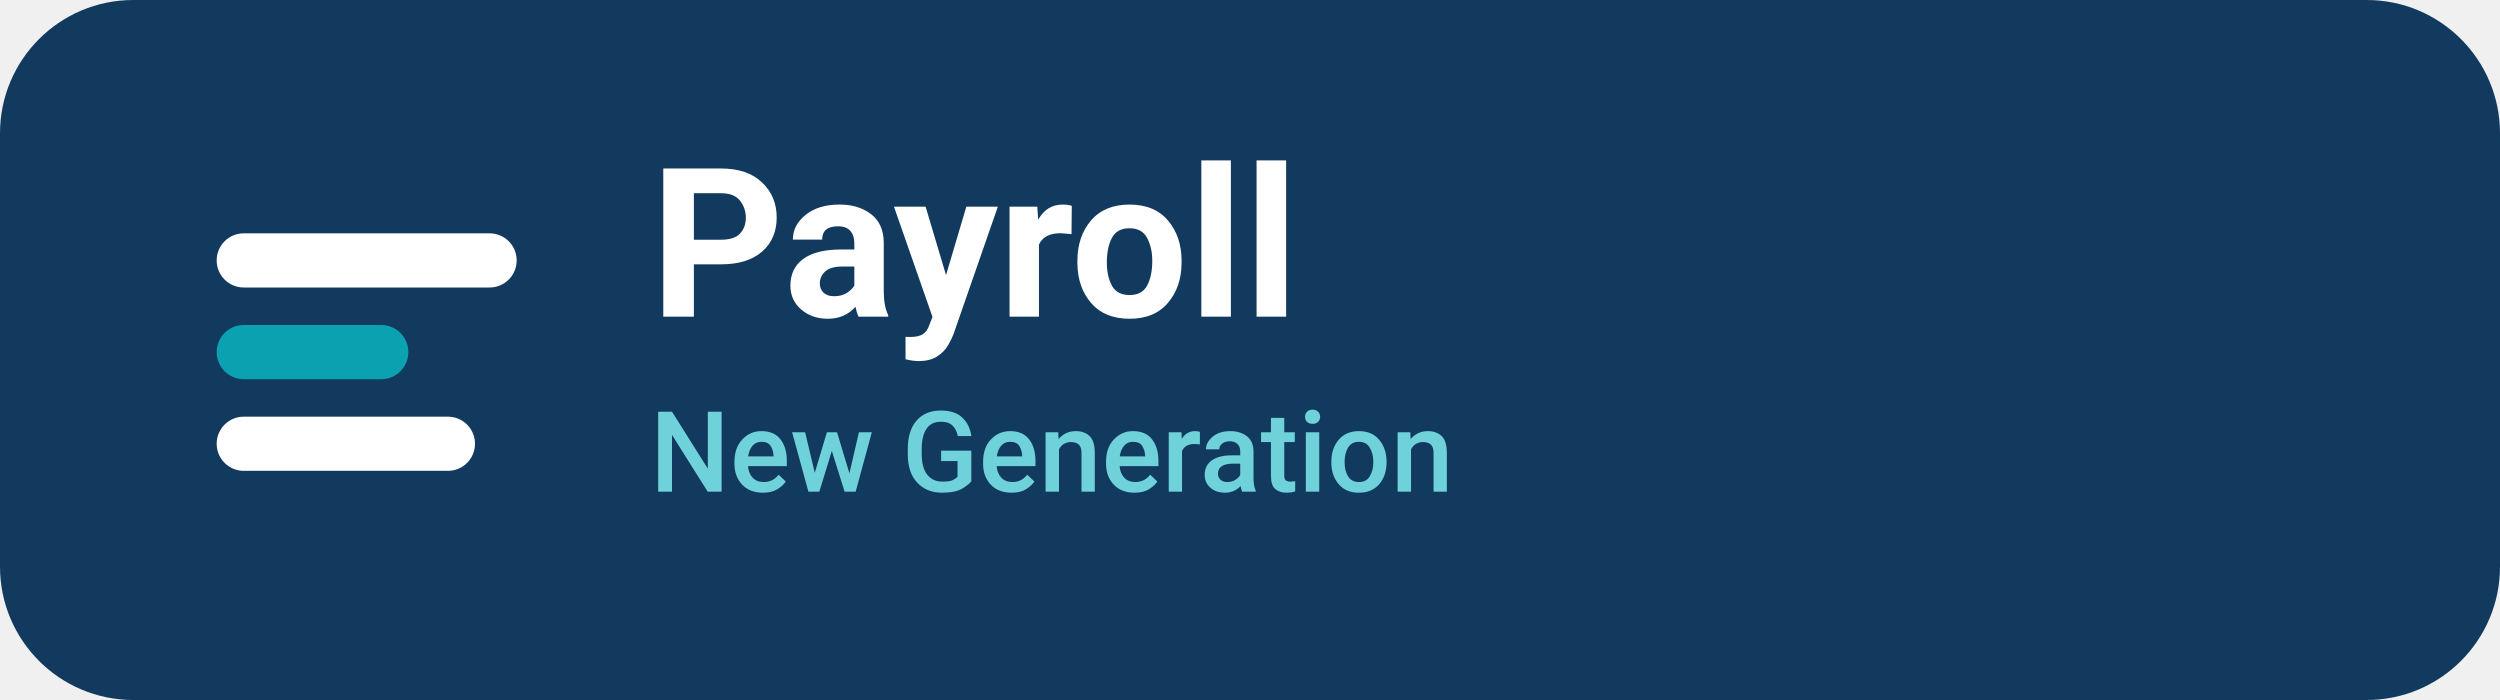
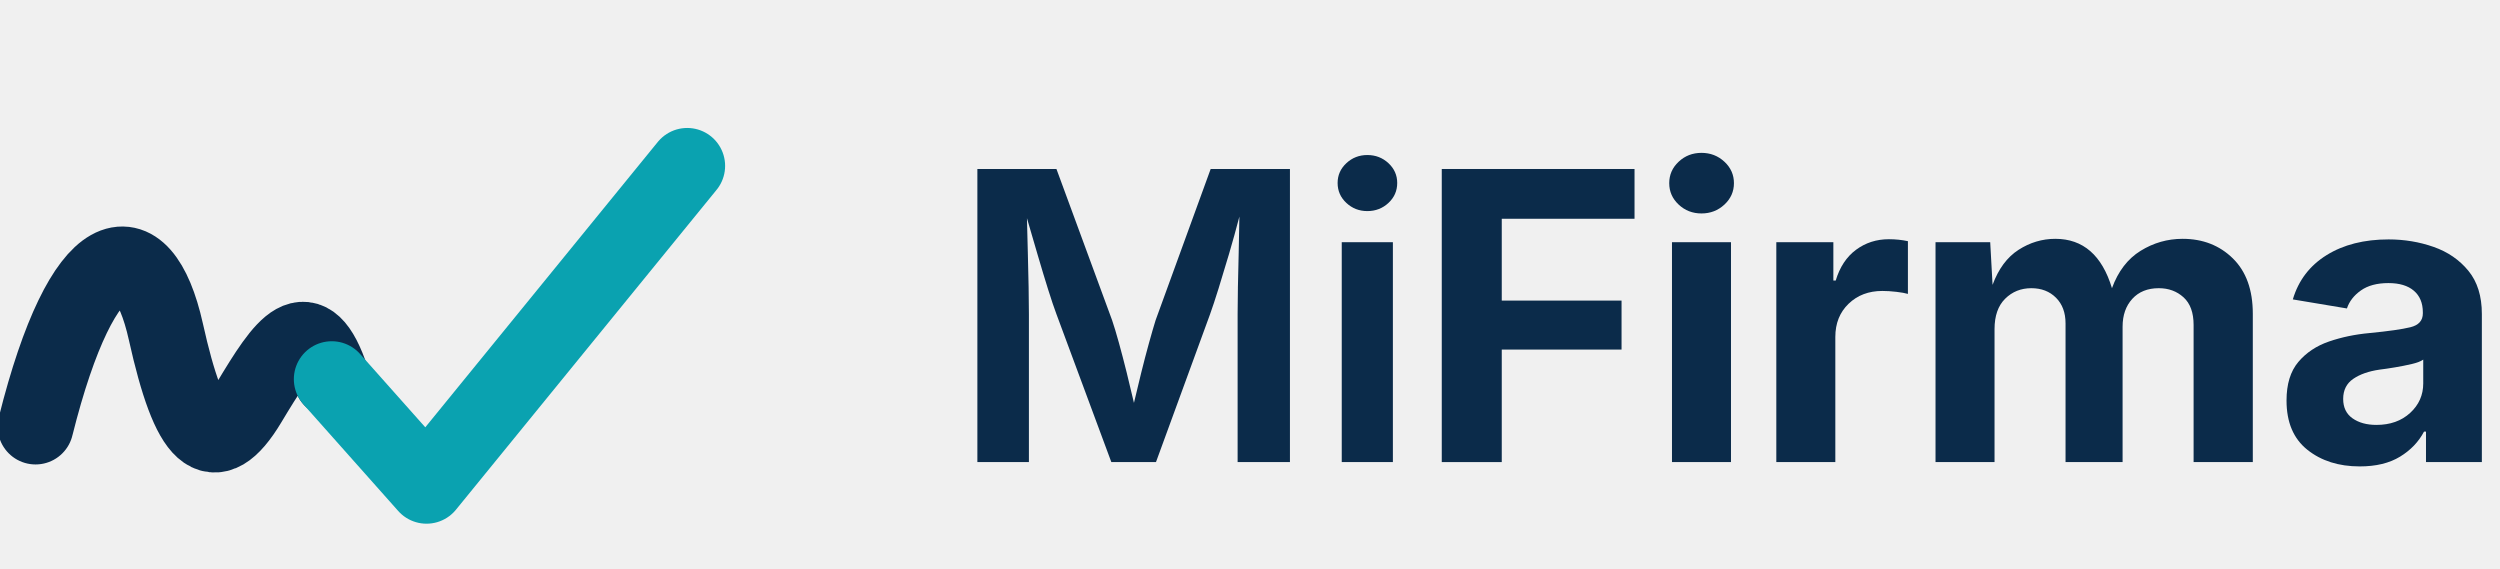
- <svg xmlns="http://www.w3.org/2000/svg" viewBox="0 0 300 84" role="img" aria-label="Payroll New Generation">
-   <rect width="300" height="84" rx="16" fill="#123a5e" />
-   <rect x="26" y="28" width="36" height="6.5" rx="3.25" fill="#ffffff" />
-   <rect x="26" y="39" width="23" height="6.5" rx="3.25" fill="#0aa2b0" />
-   <rect x="26" y="50" width="31" height="6.5" rx="3.25" fill="#ffffff" />
-   <text x="78" y="38" font-family="system-ui,-apple-system,'Segoe UI',Roboto,sans-serif" font-size="25" font-weight="700" fill="#ffffff">Payroll</text>
-   <text x="78" y="59" font-family="system-ui,-apple-system,'Segoe UI',Roboto,sans-serif" font-size="13.5" font-weight="500" fill="#6fd2da">New Generation</text>
+ <svg xmlns="http://www.w3.org/2000/svg" viewBox="0 8 211 48" width="211" height="48" role="img" aria-label="MiFirma">
+   <path d="M3 44c4-16 9-17 11-8s4 11 7 6 5-8 7-2" fill="none" stroke="#0B2B4A" stroke-width="6.4" stroke-linecap="round" stroke-linejoin="round" />
+   <path d="M28 40l8 9 22-27" fill="none" stroke="#0AA2B0" stroke-width="6.4" stroke-linecap="round" stroke-linejoin="round" />
+   <g fill="#0B2B4A" transform="translate(80 47)">
+     <path transform="translate(0.000 0) scale(0.016602 -0.016602)" d="M150 0V1490H552L835 721Q850 677 869.5 606.5Q889 536 909.0 455.5Q929 375 946 301Q963 374 983.0 454.5Q1003 535 1022.5 605.5Q1042 676 1056 721L1336 1490H1739V0H1473V752Q1473 808 1474.5 890.5Q1476 973 1478.5 1066.0Q1481 1159 1482 1248Q1457 1152 1429.0 1057.0Q1401 962 1376.0 882.0Q1351 802 1333 752L1058 0H831L552 752Q534 800 509.5 878.0Q485 956 457.5 1050.0Q430 1144 402 1240Q404 1156 406.5 1064.5Q409 973 410.5 891.0Q412 809 412 752V0Z" />
+     <path transform="translate(30.952 0) scale(0.016602 -0.016602)" d="M138 0V1118H398V0ZM268 1276Q206 1276 161.5 1317.5Q117 1359 117 1419Q117 1478 161.5 1519.5Q206 1561 268 1561Q331 1561 375.5 1519.5Q420 1478 420 1419Q420 1359 375.5 1317.5Q331 1276 268 1276Z" />
+     <path transform="translate(39.443 0) scale(0.016602 -0.016602)" d="M135 0V1490H1115V1237H440V821H1049V572H440V0Z" />
+     <path transform="translate(58.990 0) scale(0.016602 -0.016602)" d="M128 0V1118H428V0ZM278 1264Q210 1264 162.0 1309.0Q114 1354 114 1418Q114 1482 162.0 1527.0Q210 1572 278 1572Q346 1572 394.5 1527.0Q443 1482 443 1418Q443 1354 394.5 1309.0Q346 1264 278 1264Z" />
+     <path transform="translate(67.796 0) scale(0.016602 -0.016602)" d="M128 0V1118H418V923H430Q461 1026 533.5 1079.5Q606 1133 700 1133Q751 1133 797 1123V855Q777 861 738.5 865.5Q700 870 667 870Q563 870 495.5 805.0Q428 740 428 636V0Z" />
+     <path transform="translate(81.233 0) scale(0.016602 -0.016602)" d="M128 0V1118H406L418 901Q463 1023 550.0 1079.0Q637 1135 737 1135Q949 1135 1025 884Q1072 1013 1170.5 1074.0Q1269 1135 1384 1135Q1538 1135 1639.5 1035.5Q1741 936 1741 754V0H1440V697Q1440 791 1389.0 837.5Q1338 884 1263 884Q1178 884 1128.5 830.0Q1079 776 1079 688V0H789V705Q789 787 740.5 835.5Q692 884 615 884Q536 884 482.0 830.5Q428 777 428 676V0Z" />
+     <path transform="translate(111.854 0) scale(0.016602 -0.016602)" d="M440 -22Q280 -22 174.0 62.5Q68 147 68 313Q68 438 128.0 509.0Q188 580 284.0 613.0Q380 646 490 656Q634 670 697.5 685.5Q761 701 761 756V761Q761 832 715.5 871.0Q670 910 586 910Q499 910 446.0 872.5Q393 835 375 781L100 827Q143 972 271.5 1052.0Q400 1132 587 1132Q707 1132 815.5 1094.0Q924 1056 992.5 972.5Q1061 889 1061 753V0H777V155H767Q726 77 645.0 27.5Q564 -22 440 -22ZM525 189Q630 189 696.5 250.0Q763 311 763 400V521Q745 508 704.5 498.5Q664 489 619.0 481.5Q574 474 541 470Q458 458 407.0 423.0Q356 388 356 321Q356 256 403.5 222.5Q451 189 525 189Z" />
+   </g>
</svg>
